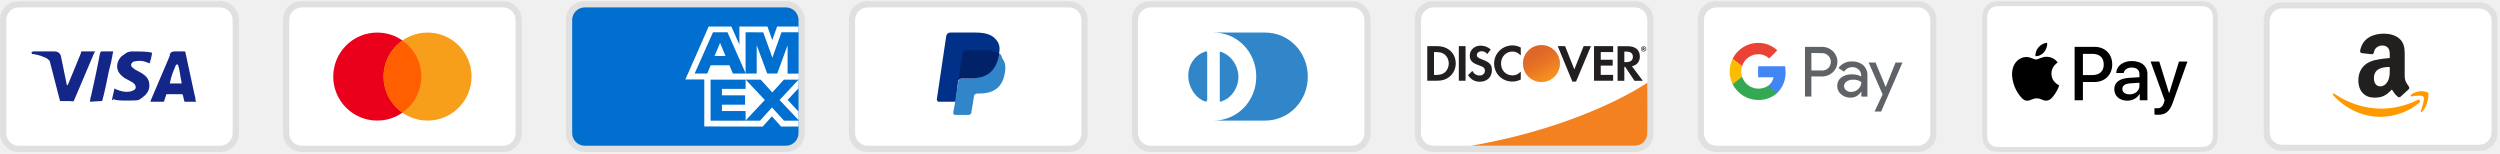
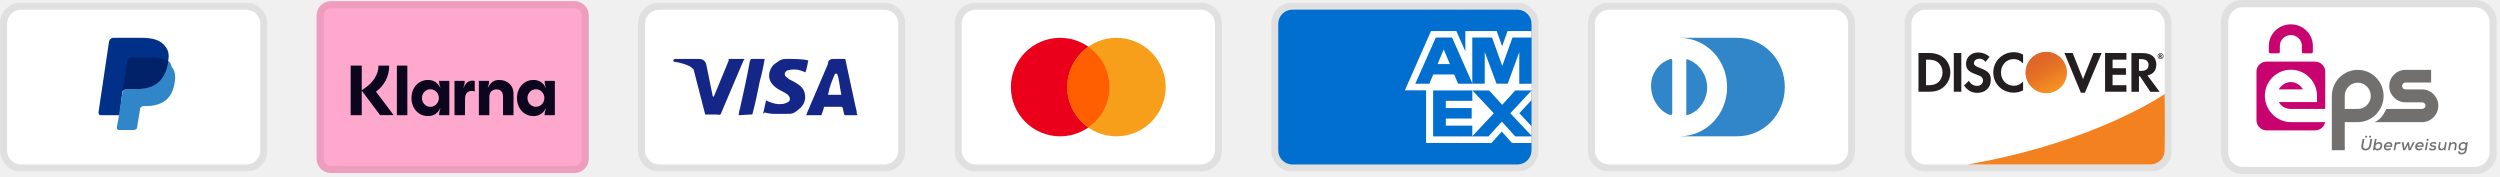
- <svg xmlns="http://www.w3.org/2000/svg" width="555" height="34" viewBox="0 0 555 34" fill="none">
+ <svg xmlns="http://www.w3.org/2000/svg" width="496" height="35" viewBox="0 0 496 35" fill="none">
  <g clip-path="url(#clip0_2_90)">
-     <path opacity="0.07" d="M48.854 0.25H4.188C1.815 0.25 0 2.065 0 4.438V29.562C0 31.935 1.954 33.75 4.188 33.75H48.854C51.227 33.75 53.042 31.935 53.042 29.562V4.438C53.042 2.065 51.087 0.25 48.854 0.25Z" fill="black" />
-     <path d="M48.854 1.646C50.39 1.646 51.646 2.902 51.646 4.437V29.562C51.646 31.098 50.39 32.354 48.854 32.354H4.187C2.652 32.354 1.396 31.098 1.396 29.562V4.437C1.396 2.902 2.652 1.646 4.187 1.646H48.854Z" fill="white" />
-     <path d="M39.502 14.348H39.083C38.525 15.744 38.106 16.442 37.688 18.535H40.34C39.921 16.442 39.921 15.465 39.502 14.348ZM43.55 22.583H41.177C41.038 22.583 41.038 22.583 40.898 22.444L40.619 21.188L40.479 20.908H37.129C36.99 20.908 36.85 20.908 36.85 21.188L36.431 22.444C36.431 22.583 36.292 22.583 36.292 22.583H33.36L33.64 21.885L37.688 12.394C37.688 11.696 38.106 11.417 38.804 11.417H40.898C41.038 11.417 41.177 11.417 41.177 11.696L43.131 20.769C43.271 21.327 43.41 21.746 43.41 22.304C43.55 22.444 43.55 22.444 43.55 22.583ZM24.846 22.165L25.404 19.652C25.544 19.652 25.683 19.792 25.683 19.792C26.66 20.21 27.637 20.49 28.615 20.35C28.894 20.35 29.312 20.21 29.592 20.071C30.29 19.792 30.29 19.094 29.731 18.535C29.452 18.256 29.033 18.117 28.615 17.837C28.056 17.558 27.498 17.279 27.079 16.86C25.404 15.465 25.962 13.51 26.94 12.533C27.777 11.975 28.196 11.417 29.312 11.417C30.988 11.417 32.802 11.417 33.64 11.696H33.779C33.64 12.533 33.5 13.231 33.221 14.069C32.523 13.79 31.825 13.51 31.127 13.51C30.708 13.51 30.29 13.51 29.871 13.65C29.592 13.65 29.452 13.79 29.312 13.929C29.033 14.208 29.033 14.627 29.312 14.906L30.01 15.465C30.569 15.744 31.127 16.023 31.546 16.302C32.244 16.721 32.942 17.419 33.081 18.256C33.36 19.512 32.942 20.629 31.825 21.467C31.127 22.025 30.848 22.304 29.871 22.304C27.917 22.304 26.381 22.444 25.125 22.025C24.985 22.304 24.985 22.304 24.846 22.165ZM19.96 22.583C20.1 21.606 20.1 21.606 20.24 21.188C20.938 18.117 21.635 14.906 22.194 11.835C22.333 11.556 22.333 11.417 22.613 11.417H25.125C24.846 13.092 24.567 14.348 24.148 15.883C23.729 17.977 23.31 20.071 22.752 22.165C22.752 22.444 22.613 22.444 22.333 22.444M6.979 11.696C6.979 11.556 7.258 11.417 7.398 11.417H12.144C12.842 11.417 13.4 11.835 13.54 12.533L14.796 18.675C14.796 18.815 14.796 18.815 14.935 18.954C14.935 18.815 15.075 18.815 15.075 18.815L18.006 11.696C17.867 11.556 18.006 11.417 18.146 11.417H21.077C21.077 11.556 21.077 11.556 20.938 11.696L16.61 21.885C16.471 22.165 16.471 22.304 16.331 22.444C16.192 22.583 15.912 22.444 15.633 22.444H13.54C13.4 22.444 13.26 22.444 13.26 22.165L11.027 13.51C10.748 13.231 10.329 12.812 9.771 12.673C8.933 12.254 7.398 11.975 7.119 11.975L6.979 11.696Z" fill="#142688" />
+     <path opacity="0.07" d="M48.854 0.526H4.188C1.815 0.526 0 2.341 0 4.714V29.839C0 32.212 1.954 34.026 4.188 34.026H48.854C51.227 34.026 53.042 32.212 53.042 29.839V4.714C53.042 2.341 51.087 0.526 48.854 0.526Z" fill="black" />
+     <path d="M48.854 1.922C50.39 1.922 51.646 3.178 51.646 4.714V29.839C51.646 31.374 50.39 32.63 48.854 32.63H4.188C2.652 32.63 1.396 31.374 1.396 29.839V4.714C1.396 3.178 2.652 1.922 4.188 1.922H48.854Z" fill="white" />
+     <path d="M33.36 12.112C33.639 10.716 33.36 9.739 32.523 8.901C31.685 7.924 30.15 7.505 28.196 7.505H22.473C22.054 7.505 21.775 7.785 21.635 8.203L19.542 22.301C19.542 22.581 19.681 22.86 19.96 22.86H23.729L24.288 18.114L26.8 15.043L33.36 12.112Z" fill="#003087" />
+     <path d="M33.36 12.112L33.081 12.391C32.383 16.299 30.01 17.695 26.66 17.695H25.125C24.706 17.695 24.427 17.974 24.287 18.393L23.45 23.837L23.171 25.233C23.171 25.512 23.31 25.791 23.59 25.791H26.521C26.939 25.791 27.219 25.512 27.219 25.233V25.093L27.777 21.743V21.603C27.777 21.324 28.196 21.045 28.475 21.045H28.894C31.825 21.045 34.058 19.928 34.617 16.578C34.896 15.182 34.756 14.066 34.058 13.228C33.919 12.53 33.639 12.251 33.36 12.112Z" fill="#3086C8" />
+     <path d="M32.523 11.833C32.383 11.693 32.244 11.693 32.104 11.693C31.965 11.693 31.825 11.693 31.685 11.553C31.267 11.414 30.708 11.414 30.15 11.414H25.962C25.823 11.414 25.683 11.414 25.683 11.553C25.404 11.693 25.265 11.833 25.265 12.112L24.288 18.253V18.393C24.288 17.974 24.706 17.695 25.125 17.695H26.94C30.429 17.695 32.663 16.299 33.36 12.391V12.112C33.221 11.972 32.942 11.833 32.663 11.833H32.523Z" fill="#012169" />
  </g>
  <g clip-path="url(#clip1_2_90)">
-     <path opacity="0.07" d="M111.667 0.25H67C64.627 0.25 62.812 2.065 62.812 4.438V29.562C62.812 31.935 64.767 33.75 67 33.75H111.667C114.04 33.75 115.854 31.935 115.854 29.562V4.438C115.854 2.065 113.9 0.25 111.667 0.25Z" fill="black" />
-     <path d="M111.667 1.646C113.202 1.646 114.458 2.902 114.458 4.437V29.562C114.458 31.098 113.202 32.354 111.667 32.354H67C65.465 32.354 64.208 31.098 64.208 29.562V4.437C64.208 2.902 65.465 1.646 67 1.646H111.667Z" fill="white" />
-     <path d="M83.75 26.771C89.146 26.771 93.521 22.396 93.521 17C93.521 11.604 89.146 7.229 83.75 7.229C78.354 7.229 73.979 11.604 73.979 17C73.979 22.396 78.354 26.771 83.75 26.771Z" fill="#EB001B" />
-     <path d="M94.917 26.771C100.313 26.771 104.687 22.396 104.687 17C104.687 11.604 100.313 7.229 94.917 7.229C89.52 7.229 85.146 11.604 85.146 17C85.146 22.396 89.52 26.771 94.917 26.771Z" fill="#F79E1B" />
-     <path d="M93.521 17C93.521 13.65 91.846 10.719 89.333 9.044C86.821 10.858 85.146 13.79 85.146 17C85.146 20.21 86.821 23.281 89.333 24.956C91.846 23.281 93.521 20.35 93.521 17Z" fill="#FF5F00" />
+     <path d="M113.97 0.224H65.655C64.085 0.224 62.812 1.496 62.812 3.066V31.487C62.812 33.056 64.085 34.329 65.655 34.329H113.97C115.54 34.329 116.812 33.056 116.812 31.487V3.066C116.812 1.496 115.54 0.224 113.97 0.224Z" fill="#FFA8CD" />
+     <path d="M113.97 0.934H65.655C64.477 0.934 63.523 1.889 63.523 3.066V31.487C63.523 32.664 64.477 33.618 65.655 33.618H113.97C115.148 33.618 116.102 32.664 116.102 31.487V3.066C116.102 1.889 115.148 0.934 113.97 0.934Z" stroke="black" stroke-opacity="0.07" stroke-width="1.421" />
+     <path d="M106.325 21.191C105.384 21.191 104.65 20.404 104.65 19.449C104.65 18.493 105.384 17.707 106.327 17.707C107.269 17.707 108.003 18.493 108.003 19.449C108.003 20.404 107.267 21.191 106.325 21.191ZM105.856 23.032C106.659 23.032 107.684 22.723 108.252 21.514L108.309 21.542C108.059 22.203 108.059 22.597 108.059 22.693V22.85H110.081V16.049H108.059V16.203C108.059 16.302 108.059 16.695 108.308 17.355L108.252 17.383C107.684 16.175 106.659 15.865 105.855 15.865C103.929 15.865 102.572 17.411 102.572 19.449C102.572 21.485 103.929 23.032 105.855 23.032H105.856ZM99.052 15.865C98.138 15.865 97.418 16.189 96.835 17.383L96.78 17.355C97.029 16.695 97.029 16.302 97.029 16.203V16.047H95.007V22.85H97.084V19.266C97.084 18.325 97.624 17.734 98.498 17.734C99.371 17.734 99.801 18.24 99.801 19.252V22.85H101.879V18.521C101.879 16.975 100.688 15.865 99.052 15.865ZM92 17.383L91.944 17.355C92.194 16.695 92.194 16.302 92.194 16.203V16.047H90.171V22.85H92.25L92.264 19.576C92.264 18.619 92.761 18.044 93.58 18.044C93.801 18.044 93.981 18.072 94.189 18.129V16.049C93.274 15.851 92.456 16.203 92.001 17.384L92 17.383ZM85.392 21.191C84.448 21.191 83.715 20.404 83.715 19.449C83.715 18.493 84.448 17.707 85.392 17.707C86.332 17.707 87.067 18.493 87.067 19.449C87.067 20.404 86.332 21.191 85.39 21.191H85.392ZM84.92 23.032C85.723 23.032 86.749 22.723 87.317 21.514L87.371 21.542C87.123 22.203 87.123 22.597 87.123 22.693V22.85H89.146V16.049H87.123V16.203C87.123 16.302 87.123 16.695 87.371 17.355L87.317 17.383C86.749 16.175 85.723 15.865 84.92 15.865C82.993 15.865 81.636 17.411 81.636 19.449C81.636 21.485 82.994 23.032 84.92 23.032ZM78.74 22.85H80.819V13.013H78.74V22.85ZM77.216 13.013H75.096C75.096 14.77 74.029 16.343 72.407 17.467L71.771 17.917V13.013H69.568V22.85H71.771V17.973L75.414 22.847H78.103L74.597 18.186C76.19 17.021 77.229 15.207 77.216 13.015V13.013Z" fill="#0B051D" />
  </g>
  <g clip-path="url(#clip2_2_90)">
-     <path opacity="0.07" d="M174.479 0.25H129.813C127.44 0.25 125.625 2.065 125.625 4.438V29.562C125.625 31.935 127.579 33.75 129.813 33.75H174.479C176.852 33.75 178.667 31.935 178.667 29.562V4.438C178.667 2.065 176.713 0.25 174.479 0.25Z" fill="black" />
-     <path d="M174.479 1.646C176.015 1.646 177.271 2.902 177.271 4.437V29.562C177.271 31.098 176.015 32.354 174.479 32.354H129.812C128.277 32.354 127.021 31.098 127.021 29.562V4.437C127.021 2.902 128.277 1.646 129.812 1.646H174.479Z" fill="#006FCF" />
-     <path d="M156.35 28.077V16.323L177.271 16.341V19.588L174.853 22.173L177.271 24.779V28.094H173.41L171.358 25.83L169.32 28.102L156.35 28.075V28.077Z" fill="white" />
-     <path d="M157.747 26.788V17.617H165.525V19.729H160.265V21.164H165.399V23.241H160.265V24.651H165.525V26.788H157.747Z" fill="#006FCF" />
-     <path d="M165.486 26.788L169.789 22.197L165.486 17.616H168.816L171.446 20.523L174.084 17.617H177.271V17.688L173.06 22.197L177.271 26.659V26.789H174.051L171.375 23.854L168.726 26.79H165.486V26.788Z" fill="#006FCF" />
-     <path d="M157.324 5.889H162.369L164.14 9.911V5.889H170.366L171.44 8.903L172.517 5.889H177.271V17.643H152.146L157.324 5.889Z" fill="white" />
-     <path d="M158.281 7.166L154.21 16.331H157.002L157.77 14.496H161.929L162.697 16.331H165.558L161.505 7.166H158.281ZM158.629 12.438L159.851 9.521L161.069 12.438H158.629Z" fill="#006FCF" />
-     <path d="M165.519 16.33V7.164L169.443 7.178L171.464 12.812L173.496 7.165H177.271V16.329L174.842 16.351V10.056L172.547 16.329H170.328L167.989 10.035V16.33H165.521H165.519Z" fill="#006FCF" />
+     <path opacity="0.07" d="M175.438 0.526H130.771C128.398 0.526 126.583 2.341 126.583 4.714V29.839C126.583 32.212 128.538 34.026 130.771 34.026H175.438C177.81 34.026 179.625 32.212 179.625 29.839V4.714C179.625 2.341 177.671 0.526 175.438 0.526Z" fill="black" />
+     <path d="M175.438 1.922C176.973 1.922 178.229 3.178 178.229 4.714V29.839C178.229 31.374 176.973 32.63 175.438 32.63H130.771C129.235 32.63 127.979 31.374 127.979 29.839V4.714C127.979 3.178 129.235 1.922 130.771 1.922H175.438Z" fill="white" />
+     <path d="M166.085 14.624H165.667C165.108 16.02 164.69 16.718 164.271 18.812H166.923C166.504 16.718 166.504 15.741 166.085 14.624ZM170.133 22.86H167.76C167.621 22.86 167.621 22.86 167.481 22.72L167.202 21.464L167.062 21.185H163.713C163.573 21.185 163.433 21.185 163.433 21.464L163.015 22.72C163.015 22.86 162.875 22.86 162.875 22.86H159.944L160.223 22.162L164.271 12.67C164.271 11.972 164.69 11.693 165.388 11.693H167.481C167.621 11.693 167.76 11.693 167.76 11.972L169.715 21.045C169.854 21.603 169.994 22.022 169.994 22.581C170.133 22.72 170.133 22.72 170.133 22.86ZM151.429 22.441L151.988 19.928C152.127 19.928 152.267 20.068 152.267 20.068C153.244 20.487 154.221 20.766 155.198 20.626C155.477 20.626 155.896 20.487 156.175 20.347C156.873 20.068 156.873 19.37 156.315 18.812C156.035 18.533 155.617 18.393 155.198 18.114C154.64 17.835 154.081 17.555 153.663 17.137C151.987 15.741 152.546 13.787 153.523 12.81C154.36 12.251 154.779 11.693 155.896 11.693C157.571 11.693 159.385 11.693 160.223 11.972H160.363C160.223 12.81 160.083 13.508 159.804 14.345C159.106 14.066 158.408 13.787 157.71 13.787C157.292 13.787 156.873 13.787 156.454 13.926C156.175 13.926 156.035 14.066 155.896 14.206C155.617 14.485 155.617 14.903 155.896 15.183L156.594 15.741C157.152 16.02 157.71 16.299 158.129 16.578C158.827 16.997 159.525 17.695 159.665 18.533C159.944 19.789 159.525 20.905 158.408 21.743C157.71 22.301 157.431 22.581 156.454 22.581C154.5 22.581 152.965 22.72 151.708 22.301C151.569 22.581 151.569 22.581 151.429 22.441ZM146.544 22.86C146.683 21.883 146.683 21.883 146.823 21.464C147.521 18.393 148.219 15.183 148.777 12.112C148.917 11.833 148.917 11.693 149.196 11.693H151.708C151.429 13.368 151.15 14.624 150.731 16.16C150.312 18.253 149.894 20.347 149.335 22.441C149.335 22.72 149.196 22.72 148.917 22.72M133.562 11.972C133.562 11.833 133.842 11.693 133.981 11.693H138.727C139.425 11.693 139.983 12.112 140.123 12.81L141.379 18.951C141.379 19.091 141.379 19.091 141.519 19.23C141.519 19.091 141.658 19.091 141.658 19.091L144.59 11.972C144.45 11.833 144.59 11.693 144.729 11.693H147.66C147.66 11.833 147.66 11.833 147.521 11.972L143.194 22.162C143.054 22.441 143.054 22.581 142.915 22.72C142.775 22.86 142.496 22.72 142.217 22.72H140.123C139.983 22.72 139.844 22.72 139.844 22.441L137.61 13.787C137.331 13.508 136.913 13.089 136.354 12.949C135.517 12.53 133.981 12.251 133.702 12.251L133.562 11.972Z" fill="#142688" />
  </g>
  <g clip-path="url(#clip3_2_90)">
-     <path opacity="0.07" d="M237.292 0.25H192.625C190.252 0.25 188.438 2.065 188.438 4.438V29.562C188.438 31.935 190.392 33.75 192.625 33.75H237.292C239.665 33.75 241.479 31.935 241.479 29.562V4.438C241.479 2.065 239.525 0.25 237.292 0.25Z" fill="black" />
-     <path d="M237.292 1.646C238.827 1.646 240.083 2.902 240.083 4.437V29.562C240.083 31.098 238.827 32.354 237.292 32.354H192.625C191.09 32.354 189.833 31.098 189.833 29.562V4.437C189.833 2.902 191.09 1.646 192.625 1.646H237.292Z" fill="white" />
-     <path d="M221.798 11.835C222.077 10.44 221.798 9.463 220.96 8.625C220.123 7.648 218.588 7.229 216.633 7.229H210.91C210.492 7.229 210.213 7.508 210.073 7.927L207.979 22.025C207.979 22.304 208.119 22.583 208.398 22.583H212.167L212.725 17.837L215.238 14.767L221.798 11.835Z" fill="#003087" />
-     <path d="M221.798 11.835L221.519 12.115C220.821 16.023 218.448 17.419 215.098 17.419H213.562C213.144 17.419 212.865 17.698 212.725 18.117L211.887 23.56L211.608 24.956C211.608 25.235 211.748 25.515 212.027 25.515H214.958C215.377 25.515 215.656 25.235 215.656 24.956V24.817L216.215 21.467V21.327C216.215 21.048 216.633 20.769 216.912 20.769H217.331C220.262 20.769 222.496 19.652 223.054 16.302C223.333 14.906 223.194 13.79 222.496 12.952C222.356 12.254 222.077 11.975 221.798 11.835Z" fill="#3086C8" />
-     <path d="M220.96 11.556C220.821 11.417 220.681 11.417 220.542 11.417C220.402 11.417 220.263 11.417 220.123 11.277C219.704 11.137 219.146 11.137 218.588 11.137H214.4C214.26 11.137 214.121 11.137 214.121 11.277C213.842 11.417 213.702 11.556 213.702 11.835L212.725 17.977V18.117C212.725 17.698 213.144 17.419 213.563 17.419H215.377C218.867 17.419 221.1 16.023 221.798 12.115V11.835C221.658 11.696 221.379 11.556 221.1 11.556H220.96Z" fill="#012169" />
+     <path opacity="0.07" d="M238.25 0.526H193.583C191.21 0.526 189.396 2.341 189.396 4.714V29.839C189.396 32.212 191.35 34.026 193.583 34.026H238.25C240.623 34.026 242.438 32.212 242.438 29.839V4.714C242.438 2.341 240.483 0.526 238.25 0.526Z" fill="black" />
+     <path d="M238.25 1.922C239.785 1.922 241.042 3.178 241.042 4.714V29.839C241.042 31.374 239.785 32.63 238.25 32.63H193.583C192.048 32.63 190.792 31.374 190.792 29.839V4.714C190.792 3.178 192.048 1.922 193.583 1.922H238.25Z" fill="white" />
+     <path d="M210.333 27.047C215.73 27.047 220.104 22.673 220.104 17.276C220.104 11.88 215.73 7.505 210.333 7.505C204.937 7.505 200.562 11.88 200.562 17.276C200.562 22.673 204.937 27.047 210.333 27.047Z" fill="#EB001B" />
+     <path d="M221.5 27.047C226.896 27.047 231.271 22.673 231.271 17.276C231.271 11.88 226.896 7.505 221.5 7.505C216.104 7.505 211.729 11.88 211.729 17.276C211.729 22.673 216.104 27.047 221.5 27.047Z" fill="#F79E1B" />
+     <path d="M220.104 17.276C220.104 13.926 218.429 10.995 215.917 9.32C213.404 11.135 211.729 14.066 211.729 17.276C211.729 20.487 213.404 23.558 215.917 25.233C218.429 23.558 220.104 20.626 220.104 17.276Z" fill="#FF5F00" />
  </g>
  <g clip-path="url(#clip4_2_90)">
-     <path opacity="0.07" d="M300.104 0.25H255.438C253.065 0.25 251.25 2.065 251.25 4.438V29.562C251.25 31.935 253.204 33.75 255.438 33.75H300.104C302.477 33.75 304.292 31.935 304.292 29.562V4.438C304.292 2.065 302.338 0.25 300.104 0.25Z" fill="black" />
-     <path d="M300.104 1.646C301.64 1.646 302.896 2.902 302.896 4.437V29.562C302.896 31.098 301.64 32.354 300.104 32.354H255.437C253.902 32.354 252.646 31.098 252.646 29.562V4.437C252.646 2.902 253.902 1.646 255.437 1.646H300.104Z" fill="white" />
-     <path d="M268 17V22.165C268 22.583 267.721 22.583 267.302 22.444C264.65 21.327 263.115 17.837 264.092 14.906C264.65 13.371 265.767 12.115 267.302 11.556C267.86 11.277 268 11.417 268 11.835V17ZM270.792 17V11.835C270.792 11.417 270.792 11.417 271.21 11.556C274.142 12.673 275.677 16.163 274.56 19.094C274.002 20.629 272.885 21.885 271.35 22.444C270.792 22.723 270.792 22.583 270.792 22.165V17ZM280.842 7.229H269.396C274.7 7.229 278.887 11.556 278.887 17C278.887 22.444 274.7 26.771 269.396 26.771H280.842C286.146 26.771 290.333 22.444 290.333 17C290.333 11.556 286.146 7.229 280.842 7.229Z" fill="#3086C8" />
+     <path opacity="0.07" d="M301.063 0.526H256.396C254.023 0.526 252.208 2.341 252.208 4.714V29.839C252.208 32.212 254.163 34.026 256.396 34.026H301.063C303.435 34.026 305.25 32.212 305.25 29.839V4.714C305.25 2.341 303.296 0.526 301.063 0.526Z" fill="black" />
+     <path d="M301.063 1.922C302.598 1.922 303.854 3.178 303.854 4.714V29.839C303.854 31.374 302.598 32.63 301.063 32.63H256.396C254.86 32.63 253.604 31.374 253.604 29.839V4.714C253.604 3.178 254.86 1.922 256.396 1.922H301.063Z" fill="#006FCF" />
+     <path d="M282.933 28.354V16.599L303.854 16.617V19.864L301.437 22.449L303.854 25.055V28.37H299.993L297.941 26.106L295.904 28.379L282.933 28.351V28.354Z" fill="white" />
+     <path d="M284.331 27.064V17.893H292.108V20.005H286.849V21.44H291.983V23.517H286.849V24.927H292.108V27.064H284.331Z" fill="#006FCF" />
+     <path d="M292.069 27.064L296.373 22.473L292.069 17.892H295.4L298.029 20.799L300.668 17.893H303.854V17.964L299.643 22.473L303.854 26.936V27.065H300.634L297.958 24.13L295.309 27.067H292.069V27.064Z" fill="#006FCF" />
+     <path d="M283.908 6.165H288.952L290.724 10.187V6.165H296.949L298.024 9.179L299.1 6.165H303.854V17.92H278.729L283.908 6.165Z" fill="white" />
+     <path d="M284.864 7.443L280.794 16.608H283.585L284.353 14.772H288.513L289.28 16.608H292.142L288.088 7.443H284.864ZM285.213 12.715L286.434 9.797L287.653 12.715H285.213Z" fill="#006FCF" />
+     <path d="M292.103 16.606V7.44L296.026 7.454L298.048 13.089L300.08 7.441H303.854V16.605L301.425 16.627V10.332L299.131 16.605H296.911L294.572 10.311V16.606H292.104H292.103Z" fill="#006FCF" />
  </g>
  <g clip-path="url(#clip5_2_90)">
-     <path opacity="0.07" d="M362.917 0.25H318.25C315.877 0.25 314.062 2.065 314.062 4.438V29.562C314.062 31.935 316.017 33.75 318.25 33.75H362.917C365.29 33.75 367.104 31.935 367.104 29.562V4.438C367.104 2.065 365.15 0.25 362.917 0.25Z" fill="black" />
-     <path d="M362.917 1.646C364.452 1.646 365.708 2.902 365.708 4.437V29.562C365.708 31.098 364.452 32.354 362.917 32.354H318.25C316.715 32.354 315.458 31.098 315.458 29.562V4.437C315.458 2.902 316.715 1.646 318.25 1.646H362.917Z" fill="white" />
-     <path d="M319.046 10.244H316.854V17.921H319.046C320.204 17.921 321.042 17.642 321.781 17.042C322.661 16.316 323.177 15.227 323.177 14.097C323.163 11.822 321.474 10.244 319.046 10.244ZM320.804 16.023C320.33 16.442 319.73 16.637 318.752 16.637H318.348V11.556H318.752C319.716 11.556 320.302 11.724 320.804 12.17C321.321 12.631 321.628 13.343 321.628 14.083C321.628 14.822 321.321 15.562 320.804 16.023ZM323.861 10.244H325.355V17.921H323.861V10.244ZM329.012 13.189C328.119 12.854 327.853 12.631 327.853 12.226C327.853 11.738 328.328 11.375 328.97 11.375C329.417 11.375 329.794 11.556 330.17 12.003L330.952 10.984C330.31 10.426 329.542 10.133 328.691 10.133C327.337 10.133 326.29 11.082 326.29 12.338C326.29 13.399 326.779 13.943 328.174 14.446C328.761 14.655 329.054 14.795 329.207 14.878C329.5 15.074 329.654 15.353 329.654 15.674C329.654 16.302 329.165 16.763 328.495 16.763C327.784 16.763 327.211 16.4 326.862 15.744L325.899 16.679C326.583 17.698 327.421 18.145 328.551 18.145C330.101 18.145 331.203 17.112 331.203 15.618C331.231 14.376 330.715 13.818 329.012 13.189ZM331.692 14.097C331.692 16.358 333.465 18.103 335.74 18.103C336.382 18.103 336.94 17.977 337.61 17.656V15.897C337.01 16.497 336.48 16.735 335.81 16.735C334.302 16.735 333.227 15.646 333.227 14.083C333.227 12.603 334.33 11.445 335.74 11.445C336.452 11.445 336.996 11.696 337.61 12.31V10.551C336.954 10.216 336.41 10.077 335.768 10.077C333.52 10.077 331.692 11.863 331.692 14.097ZM349.503 15.409L347.451 10.244H345.818L349.07 18.117H349.88L353.188 10.244H351.569L349.503 15.409ZM353.872 17.921H358.115V16.623H355.365V14.557H358.017V13.259H355.365V11.556H358.115V10.244H353.872V17.921ZM364.047 12.519C364.047 11.082 363.056 10.258 361.325 10.258H359.106V17.935H360.6V14.85H360.795L362.861 17.935H364.703L362.289 14.697C363.419 14.46 364.047 13.692 364.047 12.519ZM361.032 13.79H360.6V11.459H361.06C361.995 11.459 362.498 11.849 362.498 12.603C362.498 13.371 361.995 13.79 361.032 13.79Z" fill="#231F20" />
-     <path d="M342.203 18.2C343.288 18.2 344.328 17.769 345.095 17.002C345.863 16.235 346.294 15.194 346.294 14.109C346.294 13.024 345.863 11.983 345.095 11.216C344.328 10.449 343.288 10.018 342.203 10.018C341.117 10.018 340.077 10.449 339.31 11.216C338.542 11.983 338.111 13.024 338.111 14.109C338.111 15.194 338.542 16.235 339.31 17.002C340.077 17.769 341.117 18.2 342.203 18.2Z" fill="url(#paint0_linear_2_90)" />
-     <path opacity="0.65" d="M342.203 18.2C343.288 18.2 344.328 17.769 345.095 17.002C345.863 16.235 346.294 15.194 346.294 14.109C346.294 13.024 345.863 11.983 345.095 11.216C344.328 10.449 343.288 10.018 342.203 10.018C341.117 10.018 340.077 10.449 339.31 11.216C338.542 11.983 338.111 13.024 338.111 14.109C338.111 15.194 338.542 16.235 339.31 17.002C340.077 17.769 341.117 18.2 342.203 18.2Z" fill="url(#paint1_linear_2_90)" />
-     <path d="M365.108 10.727C365.108 10.588 365.01 10.518 364.857 10.518H364.634V11.188H364.801V10.923L364.996 11.188H365.192L364.969 10.909C365.052 10.895 365.108 10.825 365.108 10.727ZM364.829 10.825H364.801V10.643H364.829C364.913 10.643 364.955 10.671 364.955 10.727C364.955 10.797 364.913 10.825 364.829 10.825Z" fill="#231F20" />
-     <path d="M364.885 10.267C364.564 10.267 364.299 10.532 364.299 10.853C364.299 11.174 364.564 11.439 364.885 11.439C365.206 11.439 365.471 11.174 365.471 10.853C365.471 10.532 365.206 10.267 364.885 10.267ZM364.885 11.341C364.634 11.341 364.41 11.132 364.41 10.853C364.41 10.588 364.62 10.364 364.885 10.364C365.136 10.364 365.345 10.588 365.345 10.853C365.345 11.118 365.136 11.341 364.885 11.341Z" fill="#231F20" />
-     <path d="M365.708 18.373C365.708 18.373 351.876 27.989 326.592 32.354H362.915C363.652 32.354 364.359 32.063 364.881 31.544C365.404 31.026 365.701 30.321 365.707 29.585L365.74 25.369L365.708 18.373Z" fill="#F48120" />
+     <path opacity="0.07" d="M363.875 0.526H319.208C316.835 0.526 315.021 2.341 315.021 4.714V29.839C315.021 32.212 316.975 34.026 319.208 34.026H363.875C366.248 34.026 368.063 32.212 368.063 29.839V4.714C368.063 2.341 366.108 0.526 363.875 0.526Z" fill="black" />
+     <path d="M363.875 1.922C365.41 1.922 366.667 3.178 366.667 4.714V29.839C366.667 31.374 365.41 32.63 363.875 32.63H319.208C317.673 32.63 316.417 31.374 316.417 29.839V4.714C316.417 3.178 317.673 1.922 319.208 1.922H363.875Z" fill="white" />
+     <path d="M331.771 17.276V22.441C331.771 22.86 331.492 22.86 331.073 22.72C328.421 21.603 326.885 18.114 327.862 15.183C328.421 13.647 329.537 12.391 331.073 11.833C331.631 11.553 331.771 11.693 331.771 12.112V17.276ZM334.562 17.276V12.112C334.562 11.693 334.562 11.693 334.981 11.833C337.912 12.949 339.448 16.439 338.331 19.37C337.773 20.905 336.656 22.162 335.121 22.72C334.562 22.999 334.562 22.86 334.562 22.441V17.276ZM344.612 7.505H333.167C338.471 7.505 342.658 11.833 342.658 17.276C342.658 22.72 338.471 27.047 333.167 27.047H344.612C349.917 27.047 354.104 22.72 354.104 17.276C354.104 11.833 349.917 7.505 344.612 7.505Z" fill="#3086C8" />
  </g>
  <g clip-path="url(#clip6_2_90)">
-     <path opacity="0.07" d="M425.729 0.25H381.063C378.69 0.25 376.875 2.065 376.875 4.438V29.562C376.875 31.935 378.829 33.75 381.063 33.75H425.729C428.102 33.75 429.917 31.935 429.917 29.562V4.438C429.917 2.065 427.963 0.25 425.729 0.25Z" fill="black" />
-     <path d="M425.729 1.646C427.265 1.646 428.521 2.902 428.521 4.437V29.562C428.521 31.098 427.265 32.354 425.729 32.354H381.063C379.527 32.354 378.271 31.098 378.271 29.562V4.437C378.271 2.902 379.527 1.646 381.063 1.646H425.729Z" fill="white" />
-     <path d="M402.13 16.966V21.433H400.709V10.406H404.465C404.915 10.398 405.362 10.48 405.781 10.646C406.199 10.811 406.581 11.058 406.904 11.372C407.209 11.657 407.456 12 407.629 12.381C407.802 12.761 407.899 13.172 407.913 13.59C407.927 14.008 407.859 14.425 407.712 14.816C407.565 15.208 407.343 15.567 407.057 15.872L406.904 16.034C406.248 16.658 405.371 16.997 404.465 16.975L402.13 16.966ZM402.13 11.757V15.649H404.5C405.026 15.666 405.534 15.46 405.903 15.085C406.166 14.81 406.343 14.464 406.412 14.089C406.48 13.715 406.437 13.329 406.287 12.978C406.138 12.628 405.889 12.33 405.571 12.12C405.253 11.91 404.881 11.799 404.5 11.799L402.13 11.757ZM411.18 13.639C412.088 13.597 412.975 13.901 413.662 14.495C414.283 15.095 414.614 15.932 414.569 16.796V21.45H413.217V20.381H413.149C412.906 20.782 412.563 21.113 412.153 21.34C411.744 21.568 411.282 21.686 410.813 21.68C410.048 21.705 409.302 21.439 408.725 20.936C408.452 20.713 408.233 20.431 408.084 20.111C407.936 19.791 407.863 19.441 407.869 19.088C407.853 18.732 407.923 18.377 408.071 18.052C408.22 17.728 408.444 17.444 408.725 17.223C409.414 16.728 410.247 16.475 411.095 16.505C411.817 16.477 412.533 16.634 413.175 16.966V16.676C413.18 16.436 413.13 16.198 413.029 15.98C412.928 15.762 412.779 15.57 412.593 15.418C412.219 15.079 411.73 14.895 411.225 14.905C410.858 14.901 410.497 14.992 410.175 15.167C409.853 15.342 409.58 15.596 409.384 15.906L408.135 15.118C408.474 14.632 408.932 14.241 409.465 13.982C409.998 13.723 410.589 13.605 411.18 13.639ZM409.384 19.122C409.381 19.302 409.422 19.481 409.504 19.642C409.586 19.803 409.706 19.942 409.854 20.046C410.166 20.291 410.552 20.421 410.95 20.413C411.549 20.411 412.123 20.175 412.55 19.754C412.975 19.355 413.217 18.798 413.217 18.214C412.68 17.832 412.027 17.648 411.369 17.692C410.858 17.672 410.354 17.816 409.931 18.103C409.764 18.215 409.626 18.366 409.531 18.544C409.435 18.722 409.385 18.92 409.384 19.122ZM422.346 13.887L417.614 24.761H416.151L417.939 20.953L414.835 13.887H416.374L418.624 19.31L420.814 13.887H422.346Z" fill="#5F6368" />
-     <path d="M396.397 16.001C396.397 15.571 396.364 15.141 396.295 14.716H390.307V17.155H393.728C393.659 17.543 393.511 17.912 393.296 18.241C393.08 18.571 392.8 18.853 392.472 19.071V20.654H394.516C395.137 20.053 395.625 19.328 395.949 18.527C396.274 17.725 396.426 16.865 396.397 16.001Z" fill="#4285F4" />
-     <path d="M390.315 22.194C391.86 22.236 393.362 21.689 394.517 20.663L392.471 19.071C391.979 19.387 391.422 19.586 390.842 19.653C390.262 19.721 389.674 19.655 389.123 19.461C388.572 19.268 388.072 18.951 387.662 18.535C387.252 18.119 386.942 17.615 386.756 17.061H384.66V18.695C385.184 19.746 385.991 20.63 386.99 21.248C387.989 21.866 389.141 22.194 390.315 22.194Z" fill="#34A853" />
-     <path d="M386.756 17.07C386.491 16.284 386.491 15.433 386.756 14.648V13.015H384.66C384.213 13.896 383.98 14.871 383.98 15.859C383.98 16.847 384.213 17.822 384.66 18.703L386.756 17.07Z" fill="#FBBC04" />
-     <path d="M390.315 12.031C391.219 12.014 392.092 12.355 392.744 12.98L394.559 11.175C393.402 10.089 391.867 9.497 390.281 9.524C389.113 9.53 387.969 9.859 386.977 10.475C385.985 11.091 385.183 11.97 384.66 13.014L386.756 14.648C387.001 13.894 387.476 13.236 388.115 12.767C388.753 12.298 389.523 12.04 390.315 12.031Z" fill="#EA4335" />
+     <path opacity="0.07" d="M426.688 0.526H382.021C379.648 0.526 377.833 2.341 377.833 4.714V29.839C377.833 32.212 379.788 34.026 382.021 34.026H426.688C429.06 34.026 430.875 32.212 430.875 29.839V4.714C430.875 2.341 428.921 0.526 426.688 0.526Z" fill="black" />
+     <path d="M426.688 1.922C428.223 1.922 429.479 3.178 429.479 4.714V29.839C429.479 31.374 428.223 32.63 426.688 32.63H382.021C380.485 32.63 379.229 31.374 379.229 29.839V4.714C379.229 3.178 380.485 1.922 382.021 1.922H426.688Z" fill="white" />
+     <path d="M382.816 10.521H380.625V18.198H382.816C383.975 18.198 384.813 17.918 385.552 17.318C386.432 16.592 386.948 15.504 386.948 14.373C386.934 12.098 385.245 10.521 382.816 10.521ZM384.575 16.299C384.101 16.718 383.5 16.913 382.523 16.913H382.119V11.833H382.523C383.486 11.833 384.073 12 384.575 12.447C385.092 12.907 385.399 13.619 385.399 14.359C385.399 15.099 385.092 15.839 384.575 16.299ZM387.632 10.521H389.126V18.198H387.632V10.521ZM392.783 13.466C391.889 13.131 391.624 12.907 391.624 12.502C391.624 12.014 392.099 11.651 392.741 11.651C393.188 11.651 393.564 11.832 393.941 12.279L394.723 11.26C394.081 10.702 393.313 10.409 392.462 10.409C391.108 10.409 390.061 11.358 390.061 12.614C390.061 13.675 390.549 14.219 391.945 14.722C392.531 14.931 392.825 15.071 392.978 15.155C393.271 15.35 393.425 15.629 393.425 15.95C393.425 16.578 392.936 17.039 392.266 17.039C391.554 17.039 390.982 16.676 390.633 16.02L389.67 16.955C390.354 17.974 391.191 18.421 392.322 18.421C393.871 18.421 394.974 17.388 394.974 15.894C395.002 14.652 394.486 14.094 392.783 13.466ZM395.463 14.373C395.463 16.634 397.235 18.379 399.511 18.379C400.153 18.379 400.711 18.253 401.381 17.932V16.174C400.781 16.774 400.25 17.011 399.58 17.011C398.073 17.011 396.998 15.922 396.998 14.359C396.998 12.879 398.101 11.721 399.511 11.721C400.222 11.721 400.767 11.972 401.381 12.586V10.828C400.725 10.492 400.181 10.353 399.539 10.353C397.291 10.353 395.463 12.14 395.463 14.373ZM413.274 15.685L411.222 10.521H409.589L412.841 18.393H413.65L416.959 10.521H415.339L413.274 15.685ZM417.643 18.198H421.886V16.899H419.136V14.834H421.788V13.536H419.136V11.833H421.886V10.521H417.643V18.198ZM427.818 12.796C427.818 11.358 426.827 10.534 425.096 10.534H422.877V18.212H424.37V15.127H424.566L426.632 18.212H428.474L426.059 14.973C427.19 14.736 427.818 13.968 427.818 12.796ZM424.803 14.066H424.37V11.735H424.831C425.766 11.735 426.269 12.126 426.269 12.879C426.269 13.647 425.766 14.066 424.803 14.066Z" fill="#231F20" />
+     <path d="M405.973 18.477C407.058 18.477 408.099 18.046 408.866 17.278C409.634 16.511 410.065 15.47 410.065 14.386C410.065 13.3 409.634 12.26 408.866 11.493C408.099 10.725 407.058 10.294 405.973 10.294C404.888 10.294 403.848 10.725 403.08 11.493C402.313 12.26 401.882 13.3 401.882 14.386C401.882 15.47 402.313 16.511 403.08 17.278C403.848 18.046 404.888 18.477 405.973 18.477Z" fill="url(#paint0_linear_2_90)" />
+     <path opacity="0.65" d="M405.973 18.477C407.058 18.477 408.099 18.046 408.866 17.278C409.634 16.511 410.065 15.47 410.065 14.386C410.065 13.3 409.634 12.26 408.866 11.493C408.099 10.725 407.058 10.294 405.973 10.294C404.888 10.294 403.848 10.725 403.08 11.493C402.313 12.26 401.882 13.3 401.882 14.386C401.882 15.47 402.313 16.511 403.08 17.278C403.848 18.046 404.888 18.477 405.973 18.477Z" fill="url(#paint1_linear_2_90)" />
+     <path d="M428.879 11.003C428.879 10.864 428.781 10.794 428.628 10.794H428.404V11.464H428.572V11.199L428.767 11.464H428.963L428.739 11.185C428.823 11.171 428.879 11.101 428.879 11.003ZM428.6 11.101H428.572V10.92H428.6C428.684 10.92 428.725 10.948 428.725 11.003C428.725 11.073 428.684 11.101 428.6 11.101Z" fill="#231F20" />
+     <path d="M428.656 10.543C428.335 10.543 428.069 10.808 428.069 11.129C428.069 11.45 428.335 11.715 428.656 11.715C428.977 11.715 429.242 11.45 429.242 11.129C429.242 10.808 428.977 10.543 428.656 10.543ZM428.656 11.618C428.404 11.618 428.181 11.408 428.181 11.129C428.181 10.864 428.39 10.641 428.656 10.641C428.907 10.641 429.116 10.864 429.116 11.129C429.116 11.394 428.907 11.618 428.656 11.618Z" fill="#231F20" />
+     <path d="M429.479 18.65C429.479 18.65 415.647 28.266 390.362 32.63H426.686C427.423 32.63 428.129 32.34 428.652 31.821C429.175 31.302 429.472 30.598 429.478 29.861L429.511 25.646L429.479 18.65Z" fill="#F48120" />
  </g>
  <g clip-path="url(#clip7_2_90)">
-     <path opacity="0.07" d="M487.686 0.25H444.73C444.552 0.25 444.372 0.25 444.194 0.251C444.043 0.252 443.892 0.254 443.742 0.258C443.413 0.267 443.082 0.286 442.757 0.345C442.432 0.4 442.117 0.504 441.822 0.653C441.23 0.954 440.748 1.436 440.447 2.028C440.298 2.323 440.194 2.638 440.139 2.964C440.08 3.288 440.061 3.619 440.052 3.948C440.048 4.098 440.046 4.249 440.045 4.4C440.044 4.578 440.044 4.757 440.044 4.936V29.064C440.044 29.243 440.044 29.421 440.045 29.601C440.046 29.751 440.048 29.902 440.052 30.053C440.061 30.38 440.08 30.712 440.139 31.036C440.194 31.361 440.298 31.677 440.447 31.972C440.596 32.266 440.792 32.535 441.025 32.768C441.259 33.002 441.527 33.197 441.822 33.347C442.121 33.5 442.428 33.597 442.758 33.656C443.082 33.714 443.413 33.733 443.742 33.742C443.892 33.746 444.043 33.748 444.194 33.748C444.372 33.75 444.552 33.75 444.73 33.75H487.686C487.865 33.75 488.044 33.75 488.223 33.748C488.373 33.748 488.524 33.746 488.675 33.742C489.003 33.733 489.334 33.714 489.659 33.656C489.985 33.6 490.3 33.496 490.594 33.347C491.187 33.045 491.668 32.564 491.97 31.972C492.122 31.672 492.219 31.366 492.278 31.036C492.336 30.712 492.355 30.38 492.364 30.053C492.368 29.902 492.371 29.751 492.371 29.601C492.372 29.421 492.372 29.243 492.372 29.064V4.936C492.372 4.757 492.372 4.578 492.371 4.399C492.371 4.249 492.368 4.098 492.364 3.948C492.355 3.619 492.336 3.288 492.278 2.964C492.223 2.638 492.119 2.323 491.97 2.028C491.668 1.436 491.187 0.954 490.594 0.653C490.3 0.504 489.985 0.401 489.659 0.345C489.334 0.286 489.003 0.267 488.675 0.258C488.524 0.254 488.374 0.252 488.223 0.251C488.044 0.25 487.865 0.25 487.686 0.25Z" fill="black" />
-     <path d="M487.686 1.367L488.215 1.368C488.358 1.369 488.501 1.37 488.645 1.374C488.896 1.381 489.188 1.394 489.461 1.443C489.699 1.486 489.898 1.551 490.089 1.648C490.471 1.843 490.781 2.153 490.975 2.536C491.072 2.725 491.136 2.923 491.179 3.163C491.228 3.433 491.241 3.726 491.248 3.978C491.252 4.121 491.254 4.263 491.254 4.408C491.256 4.584 491.256 4.76 491.256 4.937V29.064C491.256 29.24 491.256 29.416 491.255 29.596C491.254 29.738 491.252 29.88 491.248 30.022C491.241 30.274 491.228 30.568 491.178 30.841C491.143 31.058 491.074 31.269 490.974 31.465C490.78 31.848 490.469 32.158 490.087 32.353C489.897 32.449 489.699 32.514 489.464 32.557C489.185 32.606 488.88 32.62 488.65 32.626C488.505 32.629 488.362 32.632 488.214 32.632C488.038 32.633 487.862 32.633 487.686 32.633H444.723C444.55 32.633 444.376 32.633 444.199 32.632C444.056 32.632 443.914 32.63 443.772 32.627C443.537 32.62 443.231 32.606 442.955 32.557C442.737 32.52 442.525 32.451 442.327 32.351C442.137 32.255 441.964 32.129 441.814 31.978C441.664 31.828 441.538 31.655 441.442 31.465C441.343 31.268 441.274 31.056 441.238 30.838C441.188 30.565 441.174 30.273 441.168 30.023C441.165 29.88 441.162 29.737 441.162 29.594L441.161 29.175V4.826L441.162 4.407C441.162 4.264 441.164 4.121 441.168 3.978C441.175 3.728 441.188 3.435 441.238 3.16C441.274 2.942 441.343 2.731 441.442 2.534C441.538 2.345 441.664 2.172 441.815 2.021C441.966 1.87 442.139 1.744 442.329 1.648C442.526 1.549 442.737 1.48 442.955 1.443C443.228 1.394 443.521 1.381 443.772 1.374C443.915 1.37 444.058 1.369 444.2 1.368L444.73 1.367H487.686Z" fill="white" />
-     <path d="M453.799 11.558C454.243 11.004 454.544 10.258 454.465 9.497C453.815 9.529 453.023 9.925 452.564 10.481C452.152 10.956 451.788 11.733 451.882 12.462C452.611 12.525 453.34 12.098 453.799 11.558Z" fill="black" />
-     <path d="M454.456 12.604C453.397 12.541 452.497 13.205 451.992 13.205C451.486 13.205 450.712 12.636 449.874 12.652C448.785 12.667 447.774 13.284 447.22 14.264C446.083 16.224 446.92 19.133 448.027 20.729C448.564 21.519 449.211 22.389 450.064 22.358C450.87 22.326 451.186 21.836 452.165 21.836C453.145 21.836 453.429 22.358 454.282 22.342C455.167 22.326 455.72 21.551 456.257 20.761C456.874 19.86 457.126 18.991 457.142 18.943C457.126 18.927 455.436 18.279 455.42 16.335C455.404 14.707 456.747 13.932 456.81 13.884C456.052 12.763 454.867 12.636 454.456 12.604" fill="black" />
-     <path d="M465.011 10.401C467.312 10.401 468.914 11.987 468.914 14.296C468.914 16.614 467.279 18.208 464.953 18.208H462.406V22.26H460.565V10.401H465.011ZM462.406 16.663H464.518C466.121 16.663 467.032 15.8 467.032 14.305C467.032 12.809 466.12 11.954 464.526 11.954H462.406V16.663Z" fill="black" />
-     <path d="M469.371 19.802C469.371 18.282 470.53 17.411 472.666 17.28L474.959 17.14V16.482C474.959 15.521 474.326 14.995 473.2 14.995C472.272 14.995 471.598 15.472 471.458 16.203H469.798C469.848 14.666 471.294 13.549 473.25 13.549C475.353 13.549 476.726 14.65 476.726 16.359V22.259H475.025V20.838H474.984C474.499 21.766 473.43 22.35 472.272 22.35C470.563 22.35 469.371 21.331 469.371 19.802ZM474.959 19.038V18.372L472.913 18.504C471.762 18.578 471.163 19.005 471.163 19.753C471.163 20.476 471.787 20.945 472.765 20.945C474.014 20.945 474.959 20.147 474.959 19.038Z" fill="black" />
-     <path d="M478.29 25.431V24.01C478.405 24.026 478.684 24.043 478.832 24.043C479.645 24.043 480.105 23.698 480.385 22.81L480.549 22.284L477.435 13.656H479.357L481.527 20.657H481.568L483.738 13.656H485.611L482.382 22.72C481.642 24.799 480.796 25.481 479.004 25.481C478.865 25.481 478.413 25.465 478.29 25.431Z" fill="black" />
-   </g>
-   <g clip-path="url(#clip8_2_90)">
-     <path opacity="0.07" d="M550.395 0.5H506.605C504.279 0.5 502.5 2.288 502.5 4.625V29.375C502.5 31.712 504.416 33.5 506.605 33.5H550.395C552.721 33.5 554.5 31.712 554.5 29.375V4.625C554.5 2.288 552.584 0.5 550.395 0.5Z" fill="black" />
-     <path d="M550.395 1.875C551.9 1.875 553.132 3.112 553.132 4.625V29.375C553.132 30.887 551.9 32.125 550.395 32.125H506.605C505.1 32.125 503.868 30.887 503.868 29.375V4.625C503.868 3.112 505.1 1.875 506.605 1.875H550.395Z" fill="white" />
-     <path d="M537.066 22.816C534.744 24.851 531.378 25.938 528.479 25.938C524.415 25.938 520.756 24.15 517.989 21.176C517.77 20.942 517.964 20.623 518.226 20.805C521.213 22.873 524.906 24.116 528.722 24.116C531.294 24.116 534.127 23.483 536.727 22.169C537.121 21.969 537.452 22.475 537.066 22.816ZM538.032 21.5C537.737 21.049 536.07 21.287 535.323 21.393C535.094 21.426 535.059 21.19 535.264 21.022C536.591 19.908 538.77 20.23 539.024 20.602C539.28 20.977 538.96 23.573 537.711 24.814C537.519 25.004 537.339 24.902 537.423 24.649C537.704 23.819 538.331 21.954 538.032 21.5Z" fill="#FF9900" />
-     <path d="M532.351 21.525C531.565 20.84 531.426 20.521 530.992 19.868C529.696 21.26 528.778 21.676 527.092 21.676C525.104 21.676 523.552 20.387 523.552 17.802C523.552 15.784 524.594 14.409 526.075 13.739C527.361 13.143 529.154 13.037 530.522 12.875V12.552C530.522 11.961 530.568 11.259 530.238 10.751C529.948 10.293 529.395 10.104 528.91 10.104C528.007 10.104 527.2 10.59 527.006 11.596C526.965 11.82 526.809 12.04 526.595 12.05L524.3 11.793C524.109 11.748 523.895 11.582 523.949 11.27C524.477 8.348 526.991 7.467 529.24 7.467C530.39 7.467 531.895 7.789 532.804 8.705C533.956 9.832 533.846 11.342 533.846 12.981V16.856C533.846 18.02 534.305 18.533 534.736 19.16C534.89 19.386 534.925 19.655 534.732 19.823C534.249 20.246 533.391 21.033 532.917 21.473C532.839 21.538 532.743 21.578 532.642 21.587C532.541 21.597 532.439 21.575 532.351 21.525ZM530.08 18.042C530.546 17.181 530.522 16.373 530.522 15.405V14.866C528.812 14.866 527.006 15.251 527.006 17.369C527.006 18.444 527.534 19.17 528.442 19.17C529.109 19.17 529.704 18.741 530.08 18.042Z" fill="#221F1F" />
+     <path opacity="0.07" d="M491.035 0H444.965C442.517 0 440.646 1.872 440.646 4.319V30.233C440.646 32.681 442.661 34.553 444.965 34.553H491.035C493.483 34.553 495.354 32.681 495.354 30.233V4.319C495.354 1.872 493.339 0 491.035 0Z" fill="black" />
+     <path d="M491.035 1.44C492.619 1.44 493.914 2.735 493.914 4.319V30.233C493.914 31.817 492.619 33.113 491.035 33.113H444.965C443.381 33.113 442.086 31.817 442.086 30.233V4.319C442.086 2.735 443.381 1.44 444.965 1.44H491.035Z" fill="white" />
+     <path d="M480.59 17.737H477.247C477.159 17.738 477.072 17.721 476.99 17.687C476.908 17.654 476.834 17.605 476.771 17.543C476.709 17.481 476.659 17.407 476.625 17.326C476.591 17.244 476.573 17.157 476.573 17.069C476.573 16.698 476.876 16.372 477.247 16.372H482.336V13.861H477.247C475.472 13.861 474.026 15.31 474.026 17.081C474.026 18.851 475.472 20.301 477.247 20.301H480.544C480.917 20.301 481.219 20.596 481.219 20.966C481.219 21.338 480.917 21.611 480.545 21.611H473.474C472.873 22.757 472.29 23.739 471.105 24.231H480.59C482.336 24.206 483.765 22.727 483.765 20.971C483.765 19.214 482.336 17.761 480.59 17.737Z" fill="#71706F" />
+     <path d="M467.777 13.861C464.944 13.861 462.636 16.182 462.636 19.036V29.797H465.201V24.23H467.771C470.604 24.23 472.904 21.878 472.904 19.026C472.904 16.175 470.61 13.861 467.777 13.861ZM467.777 21.611H465.2V19.026C465.2 17.581 466.352 16.405 467.777 16.405C469.202 16.405 470.363 17.581 470.363 19.026C470.364 19.365 470.298 19.702 470.168 20.016C470.039 20.331 469.848 20.616 469.608 20.856C469.367 21.097 469.082 21.287 468.768 21.417C468.453 21.546 468.117 21.612 467.777 21.611Z" fill="#71706F" />
+     <path d="M454.516 24.23C452.09 24.23 450.051 22.502 449.5 20.245C449.5 20.245 449.34 19.498 449.34 19.007C449.34 18.515 449.491 17.762 449.491 17.762C449.769 16.641 450.413 15.646 451.321 14.934C452.23 14.221 453.35 13.833 454.504 13.831C457.352 13.831 459.687 16.146 459.687 18.994V20.246H452.124C452.571 21.12 453.475 21.611 454.517 21.611H461.318L461.327 14.226C461.327 13.126 460.427 12.225 459.326 12.225H449.684C448.584 12.225 447.683 13.098 447.683 14.198V23.838C447.683 24.94 448.584 25.868 449.684 25.868H459.324C460.312 25.868 461.137 25.159 461.297 24.23H454.516Z" fill="#C8036F" />
+     <path d="M454.504 16.283C453.468 16.283 452.564 16.916 452.114 17.737H456.894C456.445 16.916 455.542 16.283 454.504 16.283ZM458.871 9.09C458.871 6.736 456.914 4.829 454.503 4.829C452.132 4.829 450.203 6.674 450.139 8.974V10.284C450.139 10.436 450.263 10.586 450.42 10.586H452.027C452.185 10.586 452.322 10.436 452.322 10.284V9.089C452.322 7.915 453.301 6.958 454.504 6.958C455.709 6.958 456.687 7.915 456.687 9.089V10.284C456.687 10.436 456.815 10.586 456.972 10.586H458.579C458.736 10.586 458.869 10.436 458.869 10.284V9.089L458.871 9.09Z" fill="#C8036F" />
+     <path d="M470.653 27.559L470.423 28.875C470.305 29.54 469.87 29.843 469.28 29.843C468.78 29.843 468.393 29.518 468.505 28.876L468.737 27.56H469.096L468.864 28.875C468.792 29.285 468.976 29.518 469.324 29.518C469.683 29.518 469.99 29.305 470.063 28.876L470.295 27.559H470.653ZM469.247 27.148C469.247 27.258 469.332 27.309 469.421 27.309C469.535 27.309 469.657 27.227 469.657 27.076C469.657 26.97 469.585 26.915 469.493 26.915C469.378 26.915 469.248 26.99 469.248 27.148H469.247ZM470.021 27.144C470.021 27.258 470.108 27.308 470.203 27.308C470.303 27.308 470.434 27.227 470.434 27.079C470.434 26.973 470.357 26.915 470.27 26.915C470.155 26.915 470.021 26.988 470.021 27.144ZM471.52 27.559L471.359 28.468C471.434 28.38 471.528 28.309 471.632 28.26C471.737 28.21 471.852 28.184 471.968 28.182C472.368 28.182 472.644 28.417 472.644 28.851C472.644 29.468 472.217 29.839 471.668 29.839C471.455 29.839 471.274 29.76 471.164 29.56L471.104 29.797H470.79L471.187 27.56H471.519L471.52 27.559ZM471.268 29.093C471.254 29.357 471.426 29.528 471.674 29.528C471.838 29.527 471.995 29.463 472.113 29.35C472.231 29.237 472.301 29.083 472.309 28.919C472.323 28.651 472.149 28.493 471.906 28.493C471.744 28.495 471.588 28.558 471.47 28.669C471.352 28.78 471.28 28.932 471.268 29.093ZM473.298 29.142C473.284 29.36 473.456 29.538 473.746 29.538C473.907 29.538 474.12 29.475 474.235 29.365L474.417 29.574C474.213 29.749 473.953 29.845 473.685 29.845C473.226 29.845 472.958 29.571 472.958 29.151C472.958 28.592 473.397 28.176 473.959 28.176C474.471 28.176 474.762 28.487 474.588 29.141H473.298V29.142ZM474.317 28.869C474.343 28.595 474.182 28.484 473.914 28.484C473.672 28.484 473.449 28.597 473.353 28.869H474.317ZM475.476 28.214L475.459 28.424C475.517 28.343 475.595 28.279 475.685 28.236C475.775 28.193 475.874 28.174 475.973 28.179C476.127 28.179 476.267 28.235 476.34 28.316L476.14 28.605C476.105 28.572 476.064 28.546 476.018 28.53C475.973 28.513 475.925 28.506 475.876 28.509C475.754 28.506 475.634 28.548 475.54 28.628C475.447 28.707 475.386 28.819 475.37 28.941L475.217 29.797H474.886L475.167 28.214H475.476ZM477.941 28.214L478.108 29.466L478.716 28.214H479.086L478.253 29.797H477.865L477.706 28.753L477.45 29.272L477.174 29.797H476.785L476.506 28.214H476.88L477.044 29.466L477.654 28.214H477.941ZM479.513 29.142C479.499 29.36 479.671 29.538 479.961 29.538C480.122 29.538 480.335 29.475 480.45 29.365L480.632 29.574C480.428 29.749 480.169 29.845 479.9 29.845C479.441 29.845 479.173 29.571 479.173 29.151C479.173 28.592 479.612 28.176 480.174 28.176C480.686 28.176 480.977 28.487 480.803 29.141H479.513V29.142ZM480.532 28.869C480.558 28.595 480.397 28.484 480.129 28.484C479.887 28.484 479.664 28.597 479.568 28.869H480.532ZM481.713 28.214L481.434 29.797H481.101L481.382 28.214H481.713ZM481.419 27.782C481.419 27.897 481.504 27.954 481.593 27.954C481.723 27.954 481.843 27.87 481.843 27.713C481.843 27.69 481.84 27.668 481.831 27.647C481.823 27.626 481.811 27.608 481.795 27.592C481.779 27.576 481.76 27.564 481.739 27.555C481.719 27.547 481.696 27.543 481.674 27.544C481.556 27.544 481.419 27.62 481.419 27.782ZM483.189 28.607C483.085 28.49 482.953 28.457 482.794 28.457C482.575 28.457 482.42 28.532 482.42 28.67C482.42 28.785 482.547 28.834 482.734 28.851C483.023 28.876 483.395 28.974 483.317 29.384C483.262 29.679 482.965 29.853 482.554 29.853C482.295 29.853 482.046 29.796 481.877 29.56L482.094 29.325C482.214 29.489 482.424 29.557 482.61 29.561C482.768 29.561 482.955 29.504 482.984 29.354C483.013 29.213 482.888 29.158 482.656 29.135C482.385 29.109 482.089 29.01 482.089 28.709C482.089 28.311 482.518 28.173 482.84 28.173C483.085 28.173 483.265 28.228 483.415 28.386L483.189 28.605V28.607ZM484.237 28.214L484.086 29.066C484.037 29.338 484.159 29.525 484.437 29.525C484.697 29.525 484.921 29.309 484.965 29.044L485.111 28.215H485.443L485.162 29.797H484.863L484.885 29.567C484.809 29.648 484.717 29.714 484.615 29.759C484.513 29.804 484.403 29.828 484.291 29.829C483.901 29.829 483.67 29.55 483.753 29.069L483.904 28.215L484.237 28.214ZM486.903 29.797L487.054 28.949C487.102 28.676 487.008 28.493 486.706 28.493C486.441 28.493 486.218 28.706 486.173 28.968L486.029 29.797H485.695L485.976 28.214H486.278L486.257 28.444C486.41 28.287 486.618 28.196 486.837 28.191C487.226 28.191 487.476 28.46 487.39 28.946L487.237 29.796H486.902L486.903 29.797ZM488.029 30.015C488.006 30.233 488.173 30.321 488.455 30.321C488.7 30.321 488.965 30.185 489.025 29.836L489.074 29.564C488.93 29.768 488.664 29.848 488.468 29.848C488.061 29.848 487.777 29.606 487.777 29.167C487.777 28.542 488.242 28.18 488.767 28.18C488.991 28.18 489.191 28.286 489.261 28.467L489.316 28.214H489.638L489.361 29.843C489.258 30.448 488.809 30.635 488.399 30.635C487.909 30.635 487.639 30.398 487.706 30.016H488.029V30.015ZM488.122 29.103C488.122 29.374 488.3 29.538 488.554 29.538C489.241 29.538 489.425 28.483 488.739 28.483C488.657 28.481 488.576 28.496 488.5 28.527C488.425 28.557 488.356 28.603 488.298 28.661C488.241 28.719 488.196 28.788 488.165 28.863C488.135 28.939 488.121 29.022 488.122 29.103Z" fill="#71706F" />
  </g>
  <defs>
-     <linearGradient id="paint0_linear_2_90" x1="344.292" y1="17.384" x2="341.466" y2="12.958" gradientUnits="userSpaceOnUse">
+     <linearGradient id="paint0_linear_2_90" x1="408.063" y1="17.66" x2="405.236" y2="13.234" gradientUnits="userSpaceOnUse">
      <stop stop-color="#F89F20" />
      <stop offset="0.25" stop-color="#F79A20" />
      <stop offset="0.533" stop-color="#F68D20" />
      <stop offset="0.62" stop-color="#F58720" />
      <stop offset="0.723" stop-color="#F48120" />
      <stop offset="1" stop-color="#F37521" />
    </linearGradient>
-     <linearGradient id="paint1_linear_2_90" x1="343.847" y1="17.324" x2="339.715" y2="9.248" gradientUnits="userSpaceOnUse">
+     <linearGradient id="paint1_linear_2_90" x1="407.618" y1="17.6" x2="403.486" y2="9.524" gradientUnits="userSpaceOnUse">
      <stop stop-color="#F58720" />
      <stop offset="0.359" stop-color="#E16F27" />
      <stop offset="0.703" stop-color="#D4602C" />
      <stop offset="0.982" stop-color="#D05B2E" />
    </linearGradient>
    <clipPath id="clip0_2_90">
-       <rect width="53.042" height="33.5" fill="white" transform="translate(0 0.25)" />
+       <rect width="53.042" height="33.5" fill="white" transform="translate(0 0.526306)" />
    </clipPath>
    <clipPath id="clip1_2_90">
-       <rect width="53.042" height="33.5" fill="white" transform="translate(62.8125 0.25)" />
+       <rect width="54" height="34.105" fill="white" transform="translate(62.8125 0.223694)" />
    </clipPath>
    <clipPath id="clip2_2_90">
-       <rect width="53.042" height="33.5" fill="white" transform="translate(125.625 0.25)" />
+       <rect width="53.042" height="33.5" fill="white" transform="translate(126.583 0.526306)" />
    </clipPath>
    <clipPath id="clip3_2_90">
-       <rect width="53.042" height="33.5" fill="white" transform="translate(188.438 0.25)" />
+       <rect width="53.042" height="33.5" fill="white" transform="translate(189.396 0.526306)" />
    </clipPath>
    <clipPath id="clip4_2_90">
-       <rect width="53.042" height="33.5" fill="white" transform="translate(251.25 0.25)" />
+       <rect width="53.042" height="33.5" fill="white" transform="translate(252.208 0.526306)" />
    </clipPath>
    <clipPath id="clip5_2_90">
-       <rect width="53.042" height="33.5" fill="white" transform="translate(314.062 0.25)" />
+       <rect width="53.042" height="33.5" fill="white" transform="translate(315.021 0.526306)" />
    </clipPath>
    <clipPath id="clip6_2_90">
-       <rect width="53.042" height="33.5" fill="white" transform="translate(376.875 0.25)" />
+       <rect width="53.042" height="33.5" fill="white" transform="translate(377.833 0.526306)" />
    </clipPath>
    <clipPath id="clip7_2_90">
-       <rect width="53.042" height="33.5" fill="white" transform="translate(439.688 0.25)" />
-     </clipPath>
-     <clipPath id="clip8_2_90">
-       <rect width="52" height="33" fill="white" transform="translate(502.5 0.5)" />
+       <rect width="54.708" height="34.553" fill="white" transform="translate(440.646)" />
    </clipPath>
  </defs>
</svg>
